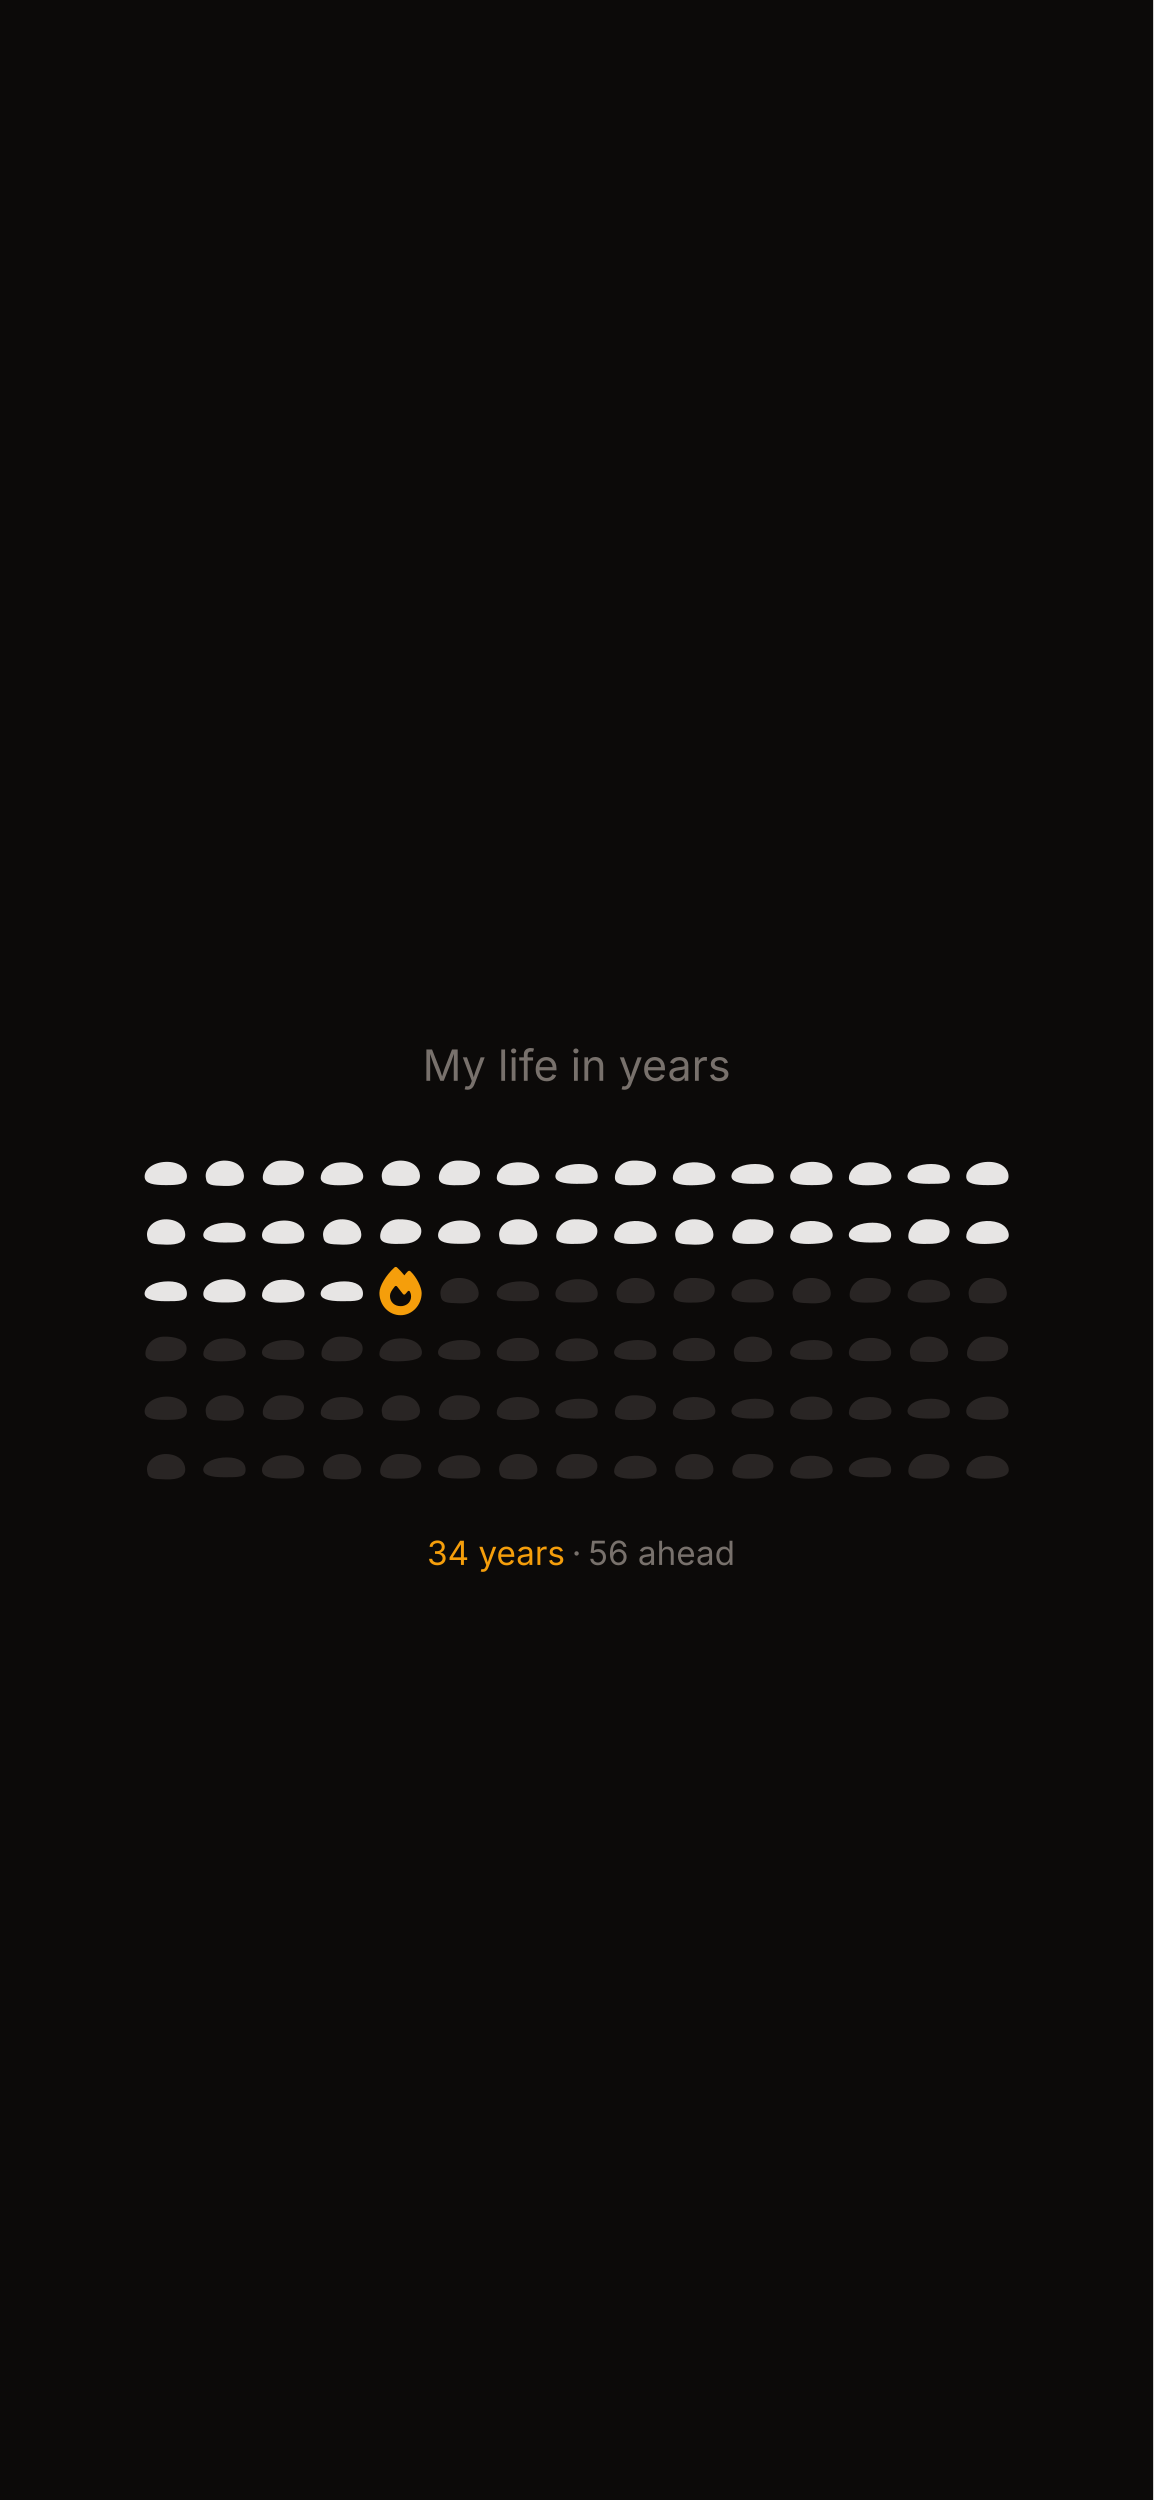
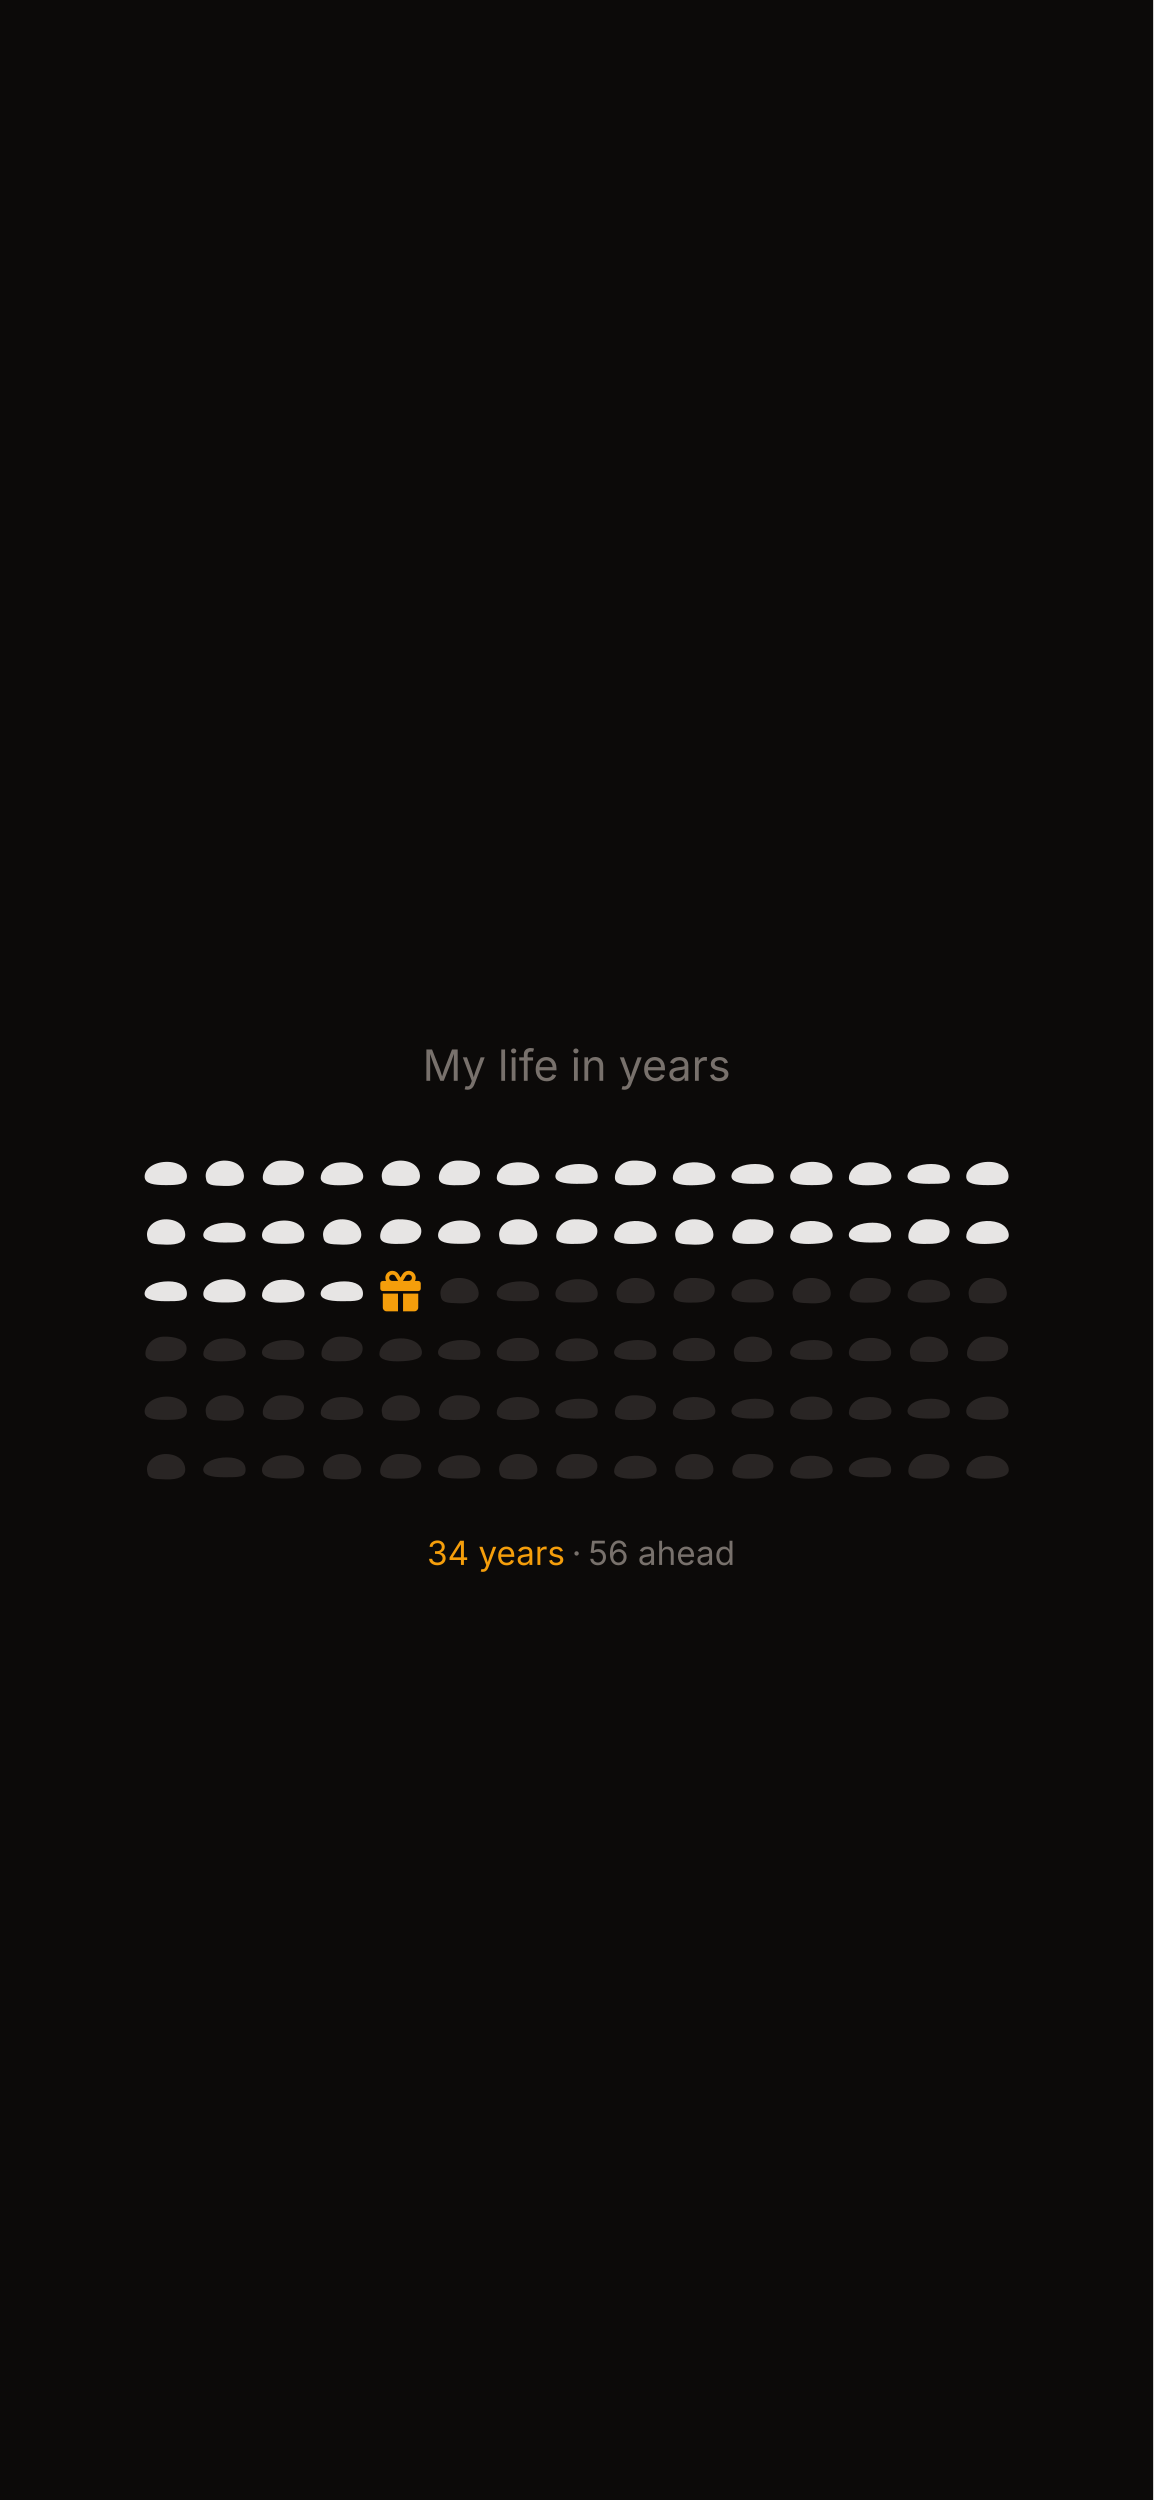
<svg xmlns="http://www.w3.org/2000/svg" width="1179" height="2556" viewBox="0 0 1179 2556">
  <rect id="background" width="1179" height="2556" fill="#0C0A09" />
  <text x="589.5" y="1105" font-family="Geist, Inter, sans-serif" font-size="44" font-weight="400" fill="#78716C" text-anchor="middle">My life in years</text>
  <g id="years">
    <path d="M-50 8C-51-10-30-27 0-28S50-14 50 6 28 27 0 27-49 24-50 8Z" transform="translate(169.5 1200) scale(0.432)" fill="#E7E5E4" />
    <path d="M-44 10C-48-12-26-32 2-31S45-14 46 4 30 30 0 29-42 28-44 10Z" transform="translate(229.5 1200) scale(0.432)" fill="#E7E5E4" />
    <path d="M-48 12C-50-6-34-30-6-31S47-24 49-6 36 26 8 27-46 28-48 12Z" transform="translate(289.5 1200) scale(0.432)" fill="#E7E5E4" />
    <path d="M-50 10C-50-4-38-22-12-26S42-22 49-2 40 25 6 27-50 24-50 10Z" transform="translate(349.5 1200) scale(0.432)" fill="#E7E5E4" />
    <path d="M-44 10C-48-12-26-32 2-31S45-14 46 4 30 30 0 29-42 28-44 10Z" transform="translate(409.5 1200) scale(0.432)" fill="#E7E5E4" />
    <path d="M-48 12C-50-6-34-30-6-31S47-24 49-6 36 26 8 27-46 28-48 12Z" transform="translate(469.5 1200) scale(0.432)" fill="#E7E5E4" />
    <path d="M-50 10C-50-4-38-22-12-26S42-22 49-2 40 25 6 27-50 24-50 10Z" transform="translate(529.5 1200) scale(0.432)" fill="#E7E5E4" />
    <path d="M-50 4C-47-13-22-23 6-23S50-12 50 6 34 24 0 24-52 18-50 4Z" transform="translate(589.5 1200) scale(0.432)" fill="#E7E5E4" />
    <path d="M-48 12C-50-6-34-30-6-31S47-24 49-6 36 26 8 27-46 28-48 12Z" transform="translate(649.5 1200) scale(0.432)" fill="#E7E5E4" />
    <path d="M-50 10C-50-4-38-22-12-26S42-22 49-2 40 25 6 27-50 24-50 10Z" transform="translate(709.5 1200) scale(0.432)" fill="#E7E5E4" />
    <path d="M-50 4C-47-13-22-23 6-23S50-12 50 6 34 24 0 24-52 18-50 4Z" transform="translate(769.5 1200) scale(0.432)" fill="#E7E5E4" />
    <path d="M-50 8C-51-10-30-27 0-28S50-14 50 6 28 27 0 27-49 24-50 8Z" transform="translate(829.5 1200) scale(0.432)" fill="#E7E5E4" />
    <path d="M-50 10C-50-4-38-22-12-26S42-22 49-2 40 25 6 27-50 24-50 10Z" transform="translate(889.5 1200) scale(0.432)" fill="#E7E5E4" />
    <path d="M-50 4C-47-13-22-23 6-23S50-12 50 6 34 24 0 24-52 18-50 4Z" transform="translate(949.5 1200) scale(0.432)" fill="#E7E5E4" />
    <path d="M-50 8C-51-10-30-27 0-28S50-14 50 6 28 27 0 27-49 24-50 8Z" transform="translate(1009.5 1200) scale(0.432)" fill="#E7E5E4" />
    <path d="M-44 10C-48-12-26-32 2-31S45-14 46 4 30 30 0 29-42 28-44 10Z" transform="translate(169.5 1260) scale(0.432)" fill="#E7E5E4" />
    <path d="M-50 4C-47-13-22-23 6-23S50-12 50 6 34 24 0 24-52 18-50 4Z" transform="translate(229.5 1260) scale(0.432)" fill="#E7E5E4" />
    <path d="M-50 8C-51-10-30-27 0-28S50-14 50 6 28 27 0 27-49 24-50 8Z" transform="translate(289.5 1260) scale(0.432)" fill="#E7E5E4" />
    <path d="M-44 10C-48-12-26-32 2-31S45-14 46 4 30 30 0 29-42 28-44 10Z" transform="translate(349.5 1260) scale(0.432)" fill="#E7E5E4" />
    <path d="M-48 12C-50-6-34-30-6-31S47-24 49-6 36 26 8 27-46 28-48 12Z" transform="translate(409.5 1260) scale(0.432)" fill="#E7E5E4" />
    <path d="M-50 8C-51-10-30-27 0-28S50-14 50 6 28 27 0 27-49 24-50 8Z" transform="translate(469.5 1260) scale(0.432)" fill="#E7E5E4" />
    <path d="M-44 10C-48-12-26-32 2-31S45-14 46 4 30 30 0 29-42 28-44 10Z" transform="translate(529.5 1260) scale(0.432)" fill="#E7E5E4" />
    <path d="M-48 12C-50-6-34-30-6-31S47-24 49-6 36 26 8 27-46 28-48 12Z" transform="translate(589.5 1260) scale(0.432)" fill="#E7E5E4" />
    <path d="M-50 10C-50-4-38-22-12-26S42-22 49-2 40 25 6 27-50 24-50 10Z" transform="translate(649.5 1260) scale(0.432)" fill="#E7E5E4" />
    <path d="M-44 10C-48-12-26-32 2-31S45-14 46 4 30 30 0 29-42 28-44 10Z" transform="translate(709.5 1260) scale(0.432)" fill="#E7E5E4" />
    <path d="M-48 12C-50-6-34-30-6-31S47-24 49-6 36 26 8 27-46 28-48 12Z" transform="translate(769.5 1260) scale(0.432)" fill="#E7E5E4" />
    <path d="M-50 10C-50-4-38-22-12-26S42-22 49-2 40 25 6 27-50 24-50 10Z" transform="translate(829.5 1260) scale(0.432)" fill="#E7E5E4" />
    <path d="M-50 4C-47-13-22-23 6-23S50-12 50 6 34 24 0 24-52 18-50 4Z" transform="translate(889.5 1260) scale(0.432)" fill="#E7E5E4" />
    <path d="M-48 12C-50-6-34-30-6-31S47-24 49-6 36 26 8 27-46 28-48 12Z" transform="translate(949.5 1260) scale(0.432)" fill="#E7E5E4" />
    <path d="M-50 10C-50-4-38-22-12-26S42-22 49-2 40 25 6 27-50 24-50 10Z" transform="translate(1009.5 1260) scale(0.432)" fill="#E7E5E4" />
    <path d="M-50 4C-47-13-22-23 6-23S50-12 50 6 34 24 0 24-52 18-50 4Z" transform="translate(169.5 1320) scale(0.432)" fill="#E7E5E4" />
    <path d="M-50 8C-51-10-30-27 0-28S50-14 50 6 28 27 0 27-49 24-50 8Z" transform="translate(229.5 1320) scale(0.432)" fill="#E7E5E4" />
    <path d="M-50 10C-50-4-38-22-12-26S42-22 49-2 40 25 6 27-50 24-50 10Z" transform="translate(289.5 1320) scale(0.432)" fill="#E7E5E4" />
    <path d="M-50 4C-47-13-22-23 6-23S50-12 50 6 34 24 0 24-52 18-50 4Z" transform="translate(349.5 1320) scale(0.432)" fill="#E7E5E4" />
-     <path d="M159.3 5.4c7.8-7.3 19.9-7.2 27.7.1c27.6 25.9 53.5 53.8 77.7 84c11-14.4 23.5-30.1 37-42.9c7.9-7.4 20.1-7.4 28 .1c34.6 33 63.9 76.6 84.5 118c20.3 40.8 33.8 82.5 33.8 111.9C448 404.2 348.2 512 224 512C98.4 512 0 404.1 0 276.5c0-38.4 17.8-85.3 45.4-131.7C73.3 97.7 112.7 48.6 159.3 5.4M225.7 416c25.3 0 47.7-7 68.8-21c42.1-29.4 53.4-88.2 28.1-134.4c-4.5-9-16-9.6-22.5-2l-25.2 29.3c-6.6 7.6-18.5 7.4-24.7-.5c-16.5-21-46-58.5-62.8-79.8c-6.3-8-18.3-8.1-24.7-.1c-33.8 42.5-50.8 69.3-50.8 99.4c.1 68.5 50.7 109.1 113.8 109.1" transform="translate(387.90 1295.31) scale(0.09643)" fill="#F59E0B" />
+     <path d="m190.5 68.8l34.8 59.2H152c-22.1 0-40-17.9-40-40s17.9-40 40-40h2.2c14.9 0 28.8 7.9 36.3 20.8M64 88c0 14.4 3.5 28 9.6 40H32c-17.7 0-32 14.3-32 32v64c0 17.7 14.3 32 32 32h448c17.7 0 32-14.3 32-32v-64c0-17.7-14.3-32-32-32h-41.6c6.1-12 9.6-25.6 9.6-40c0-48.6-39.4-88-88-88h-2.2c-31.9 0-61.5 16.9-77.7 44.4L256 85.5l-24.1-41C215.7 16.9 186.1 0 154.2 0H152c-48.6 0-88 39.4-88 88m336 0c0 22.1-17.9 40-40 40h-73.3l34.8-59.2c7.6-12.9 21.4-20.8 36.3-20.8h2.2c22.1 0 40 17.9 40 40M32 288v176c0 26.5 21.5 48 48 48h144V288zm256 224h144c26.5 0 48-21.5 48-48V288H288z" transform="translate(388.80 1299.30) scale(0.08086)" fill="#F59E0B" />
    <path d="M-44 10C-48-12-26-32 2-31S45-14 46 4 30 30 0 29-42 28-44 10Z" transform="translate(469.5 1320) scale(0.432)" fill="#292524" />
    <path d="M-50 4C-47-13-22-23 6-23S50-12 50 6 34 24 0 24-52 18-50 4Z" transform="translate(529.5 1320) scale(0.432)" fill="#292524" />
    <path d="M-50 8C-51-10-30-27 0-28S50-14 50 6 28 27 0 27-49 24-50 8Z" transform="translate(589.5 1320) scale(0.432)" fill="#292524" />
    <path d="M-44 10C-48-12-26-32 2-31S45-14 46 4 30 30 0 29-42 28-44 10Z" transform="translate(649.5 1320) scale(0.432)" fill="#292524" />
    <path d="M-48 12C-50-6-34-30-6-31S47-24 49-6 36 26 8 27-46 28-48 12Z" transform="translate(709.5 1320) scale(0.432)" fill="#292524" />
    <path d="M-50 8C-51-10-30-27 0-28S50-14 50 6 28 27 0 27-49 24-50 8Z" transform="translate(769.5 1320) scale(0.432)" fill="#292524" />
    <path d="M-44 10C-48-12-26-32 2-31S45-14 46 4 30 30 0 29-42 28-44 10Z" transform="translate(829.5 1320) scale(0.432)" fill="#292524" />
    <path d="M-48 12C-50-6-34-30-6-31S47-24 49-6 36 26 8 27-46 28-48 12Z" transform="translate(889.5 1320) scale(0.432)" fill="#292524" />
    <path d="M-50 10C-50-4-38-22-12-26S42-22 49-2 40 25 6 27-50 24-50 10Z" transform="translate(949.5 1320) scale(0.432)" fill="#292524" />
    <path d="M-44 10C-48-12-26-32 2-31S45-14 46 4 30 30 0 29-42 28-44 10Z" transform="translate(1009.5 1320) scale(0.432)" fill="#292524" />
    <path d="M-48 12C-50-6-34-30-6-31S47-24 49-6 36 26 8 27-46 28-48 12Z" transform="translate(169.5 1380) scale(0.432)" fill="#292524" />
    <path d="M-50 10C-50-4-38-22-12-26S42-22 49-2 40 25 6 27-50 24-50 10Z" transform="translate(229.5 1380) scale(0.432)" fill="#292524" />
    <path d="M-50 4C-47-13-22-23 6-23S50-12 50 6 34 24 0 24-52 18-50 4Z" transform="translate(289.5 1380) scale(0.432)" fill="#292524" />
    <path d="M-48 12C-50-6-34-30-6-31S47-24 49-6 36 26 8 27-46 28-48 12Z" transform="translate(349.5 1380) scale(0.432)" fill="#292524" />
    <path d="M-50 10C-50-4-38-22-12-26S42-22 49-2 40 25 6 27-50 24-50 10Z" transform="translate(409.5 1380) scale(0.432)" fill="#292524" />
    <path d="M-50 4C-47-13-22-23 6-23S50-12 50 6 34 24 0 24-52 18-50 4Z" transform="translate(469.5 1380) scale(0.432)" fill="#292524" />
    <path d="M-50 8C-51-10-30-27 0-28S50-14 50 6 28 27 0 27-49 24-50 8Z" transform="translate(529.5 1380) scale(0.432)" fill="#292524" />
    <path d="M-50 10C-50-4-38-22-12-26S42-22 49-2 40 25 6 27-50 24-50 10Z" transform="translate(589.5 1380) scale(0.432)" fill="#292524" />
    <path d="M-50 4C-47-13-22-23 6-23S50-12 50 6 34 24 0 24-52 18-50 4Z" transform="translate(649.5 1380) scale(0.432)" fill="#292524" />
    <path d="M-50 8C-51-10-30-27 0-28S50-14 50 6 28 27 0 27-49 24-50 8Z" transform="translate(709.5 1380) scale(0.432)" fill="#292524" />
    <path d="M-44 10C-48-12-26-32 2-31S45-14 46 4 30 30 0 29-42 28-44 10Z" transform="translate(769.5 1380) scale(0.432)" fill="#292524" />
    <path d="M-50 4C-47-13-22-23 6-23S50-12 50 6 34 24 0 24-52 18-50 4Z" transform="translate(829.5 1380) scale(0.432)" fill="#292524" />
    <path d="M-50 8C-51-10-30-27 0-28S50-14 50 6 28 27 0 27-49 24-50 8Z" transform="translate(889.5 1380) scale(0.432)" fill="#292524" />
    <path d="M-44 10C-48-12-26-32 2-31S45-14 46 4 30 30 0 29-42 28-44 10Z" transform="translate(949.5 1380) scale(0.432)" fill="#292524" />
    <path d="M-48 12C-50-6-34-30-6-31S47-24 49-6 36 26 8 27-46 28-48 12Z" transform="translate(1009.5 1380) scale(0.432)" fill="#292524" />
    <path d="M-50 8C-51-10-30-27 0-28S50-14 50 6 28 27 0 27-49 24-50 8Z" transform="translate(169.5 1440) scale(0.432)" fill="#292524" />
    <path d="M-44 10C-48-12-26-32 2-31S45-14 46 4 30 30 0 29-42 28-44 10Z" transform="translate(229.5 1440) scale(0.432)" fill="#292524" />
    <path d="M-48 12C-50-6-34-30-6-31S47-24 49-6 36 26 8 27-46 28-48 12Z" transform="translate(289.5 1440) scale(0.432)" fill="#292524" />
    <path d="M-50 10C-50-4-38-22-12-26S42-22 49-2 40 25 6 27-50 24-50 10Z" transform="translate(349.5 1440) scale(0.432)" fill="#292524" />
    <path d="M-44 10C-48-12-26-32 2-31S45-14 46 4 30 30 0 29-42 28-44 10Z" transform="translate(409.5 1440) scale(0.432)" fill="#292524" />
    <path d="M-48 12C-50-6-34-30-6-31S47-24 49-6 36 26 8 27-46 28-48 12Z" transform="translate(469.5 1440) scale(0.432)" fill="#292524" />
    <path d="M-50 10C-50-4-38-22-12-26S42-22 49-2 40 25 6 27-50 24-50 10Z" transform="translate(529.5 1440) scale(0.432)" fill="#292524" />
    <path d="M-50 4C-47-13-22-23 6-23S50-12 50 6 34 24 0 24-52 18-50 4Z" transform="translate(589.5 1440) scale(0.432)" fill="#292524" />
    <path d="M-48 12C-50-6-34-30-6-31S47-24 49-6 36 26 8 27-46 28-48 12Z" transform="translate(649.5 1440) scale(0.432)" fill="#292524" />
    <path d="M-50 10C-50-4-38-22-12-26S42-22 49-2 40 25 6 27-50 24-50 10Z" transform="translate(709.5 1440) scale(0.432)" fill="#292524" />
    <path d="M-50 4C-47-13-22-23 6-23S50-12 50 6 34 24 0 24-52 18-50 4Z" transform="translate(769.5 1440) scale(0.432)" fill="#292524" />
    <path d="M-50 8C-51-10-30-27 0-28S50-14 50 6 28 27 0 27-49 24-50 8Z" transform="translate(829.5 1440) scale(0.432)" fill="#292524" />
    <path d="M-50 10C-50-4-38-22-12-26S42-22 49-2 40 25 6 27-50 24-50 10Z" transform="translate(889.5 1440) scale(0.432)" fill="#292524" />
    <path d="M-50 4C-47-13-22-23 6-23S50-12 50 6 34 24 0 24-52 18-50 4Z" transform="translate(949.5 1440) scale(0.432)" fill="#292524" />
    <path d="M-50 8C-51-10-30-27 0-28S50-14 50 6 28 27 0 27-49 24-50 8Z" transform="translate(1009.5 1440) scale(0.432)" fill="#292524" />
    <path d="M-44 10C-48-12-26-32 2-31S45-14 46 4 30 30 0 29-42 28-44 10Z" transform="translate(169.5 1500) scale(0.432)" fill="#292524" />
    <path d="M-50 4C-47-13-22-23 6-23S50-12 50 6 34 24 0 24-52 18-50 4Z" transform="translate(229.5 1500) scale(0.432)" fill="#292524" />
    <path d="M-50 8C-51-10-30-27 0-28S50-14 50 6 28 27 0 27-49 24-50 8Z" transform="translate(289.5 1500) scale(0.432)" fill="#292524" />
    <path d="M-44 10C-48-12-26-32 2-31S45-14 46 4 30 30 0 29-42 28-44 10Z" transform="translate(349.5 1500) scale(0.432)" fill="#292524" />
    <path d="M-48 12C-50-6-34-30-6-31S47-24 49-6 36 26 8 27-46 28-48 12Z" transform="translate(409.5 1500) scale(0.432)" fill="#292524" />
    <path d="M-50 8C-51-10-30-27 0-28S50-14 50 6 28 27 0 27-49 24-50 8Z" transform="translate(469.5 1500) scale(0.432)" fill="#292524" />
    <path d="M-44 10C-48-12-26-32 2-31S45-14 46 4 30 30 0 29-42 28-44 10Z" transform="translate(529.5 1500) scale(0.432)" fill="#292524" />
    <path d="M-48 12C-50-6-34-30-6-31S47-24 49-6 36 26 8 27-46 28-48 12Z" transform="translate(589.5 1500) scale(0.432)" fill="#292524" />
    <path d="M-50 10C-50-4-38-22-12-26S42-22 49-2 40 25 6 27-50 24-50 10Z" transform="translate(649.5 1500) scale(0.432)" fill="#292524" />
    <path d="M-44 10C-48-12-26-32 2-31S45-14 46 4 30 30 0 29-42 28-44 10Z" transform="translate(709.5 1500) scale(0.432)" fill="#292524" />
    <path d="M-48 12C-50-6-34-30-6-31S47-24 49-6 36 26 8 27-46 28-48 12Z" transform="translate(769.5 1500) scale(0.432)" fill="#292524" />
    <path d="M-50 10C-50-4-38-22-12-26S42-22 49-2 40 25 6 27-50 24-50 10Z" transform="translate(829.5 1500) scale(0.432)" fill="#292524" />
    <path d="M-50 4C-47-13-22-23 6-23S50-12 50 6 34 24 0 24-52 18-50 4Z" transform="translate(889.5 1500) scale(0.432)" fill="#292524" />
    <path d="M-48 12C-50-6-34-30-6-31S47-24 49-6 36 26 8 27-46 28-48 12Z" transform="translate(949.5 1500) scale(0.432)" fill="#292524" />
    <path d="M-50 10C-50-4-38-22-12-26S42-22 49-2 40 25 6 27-50 24-50 10Z" transform="translate(1009.5 1500) scale(0.432)" fill="#292524" />
  </g>
  <text x="577.6" y="1600" font-family="Geist, Inter, sans-serif" font-size="34" fill="#F59E0B" text-anchor="end">34 years</text>
  <text x="589.5" y="1600" font-family="Geist, Inter, sans-serif" font-size="34" fill="#78716C" text-anchor="middle">·</text>
  <text x="601.4" y="1600" font-family="Geist, Inter, sans-serif" font-size="34" fill="#78716C" text-anchor="start">56 ahead</text>
</svg>
